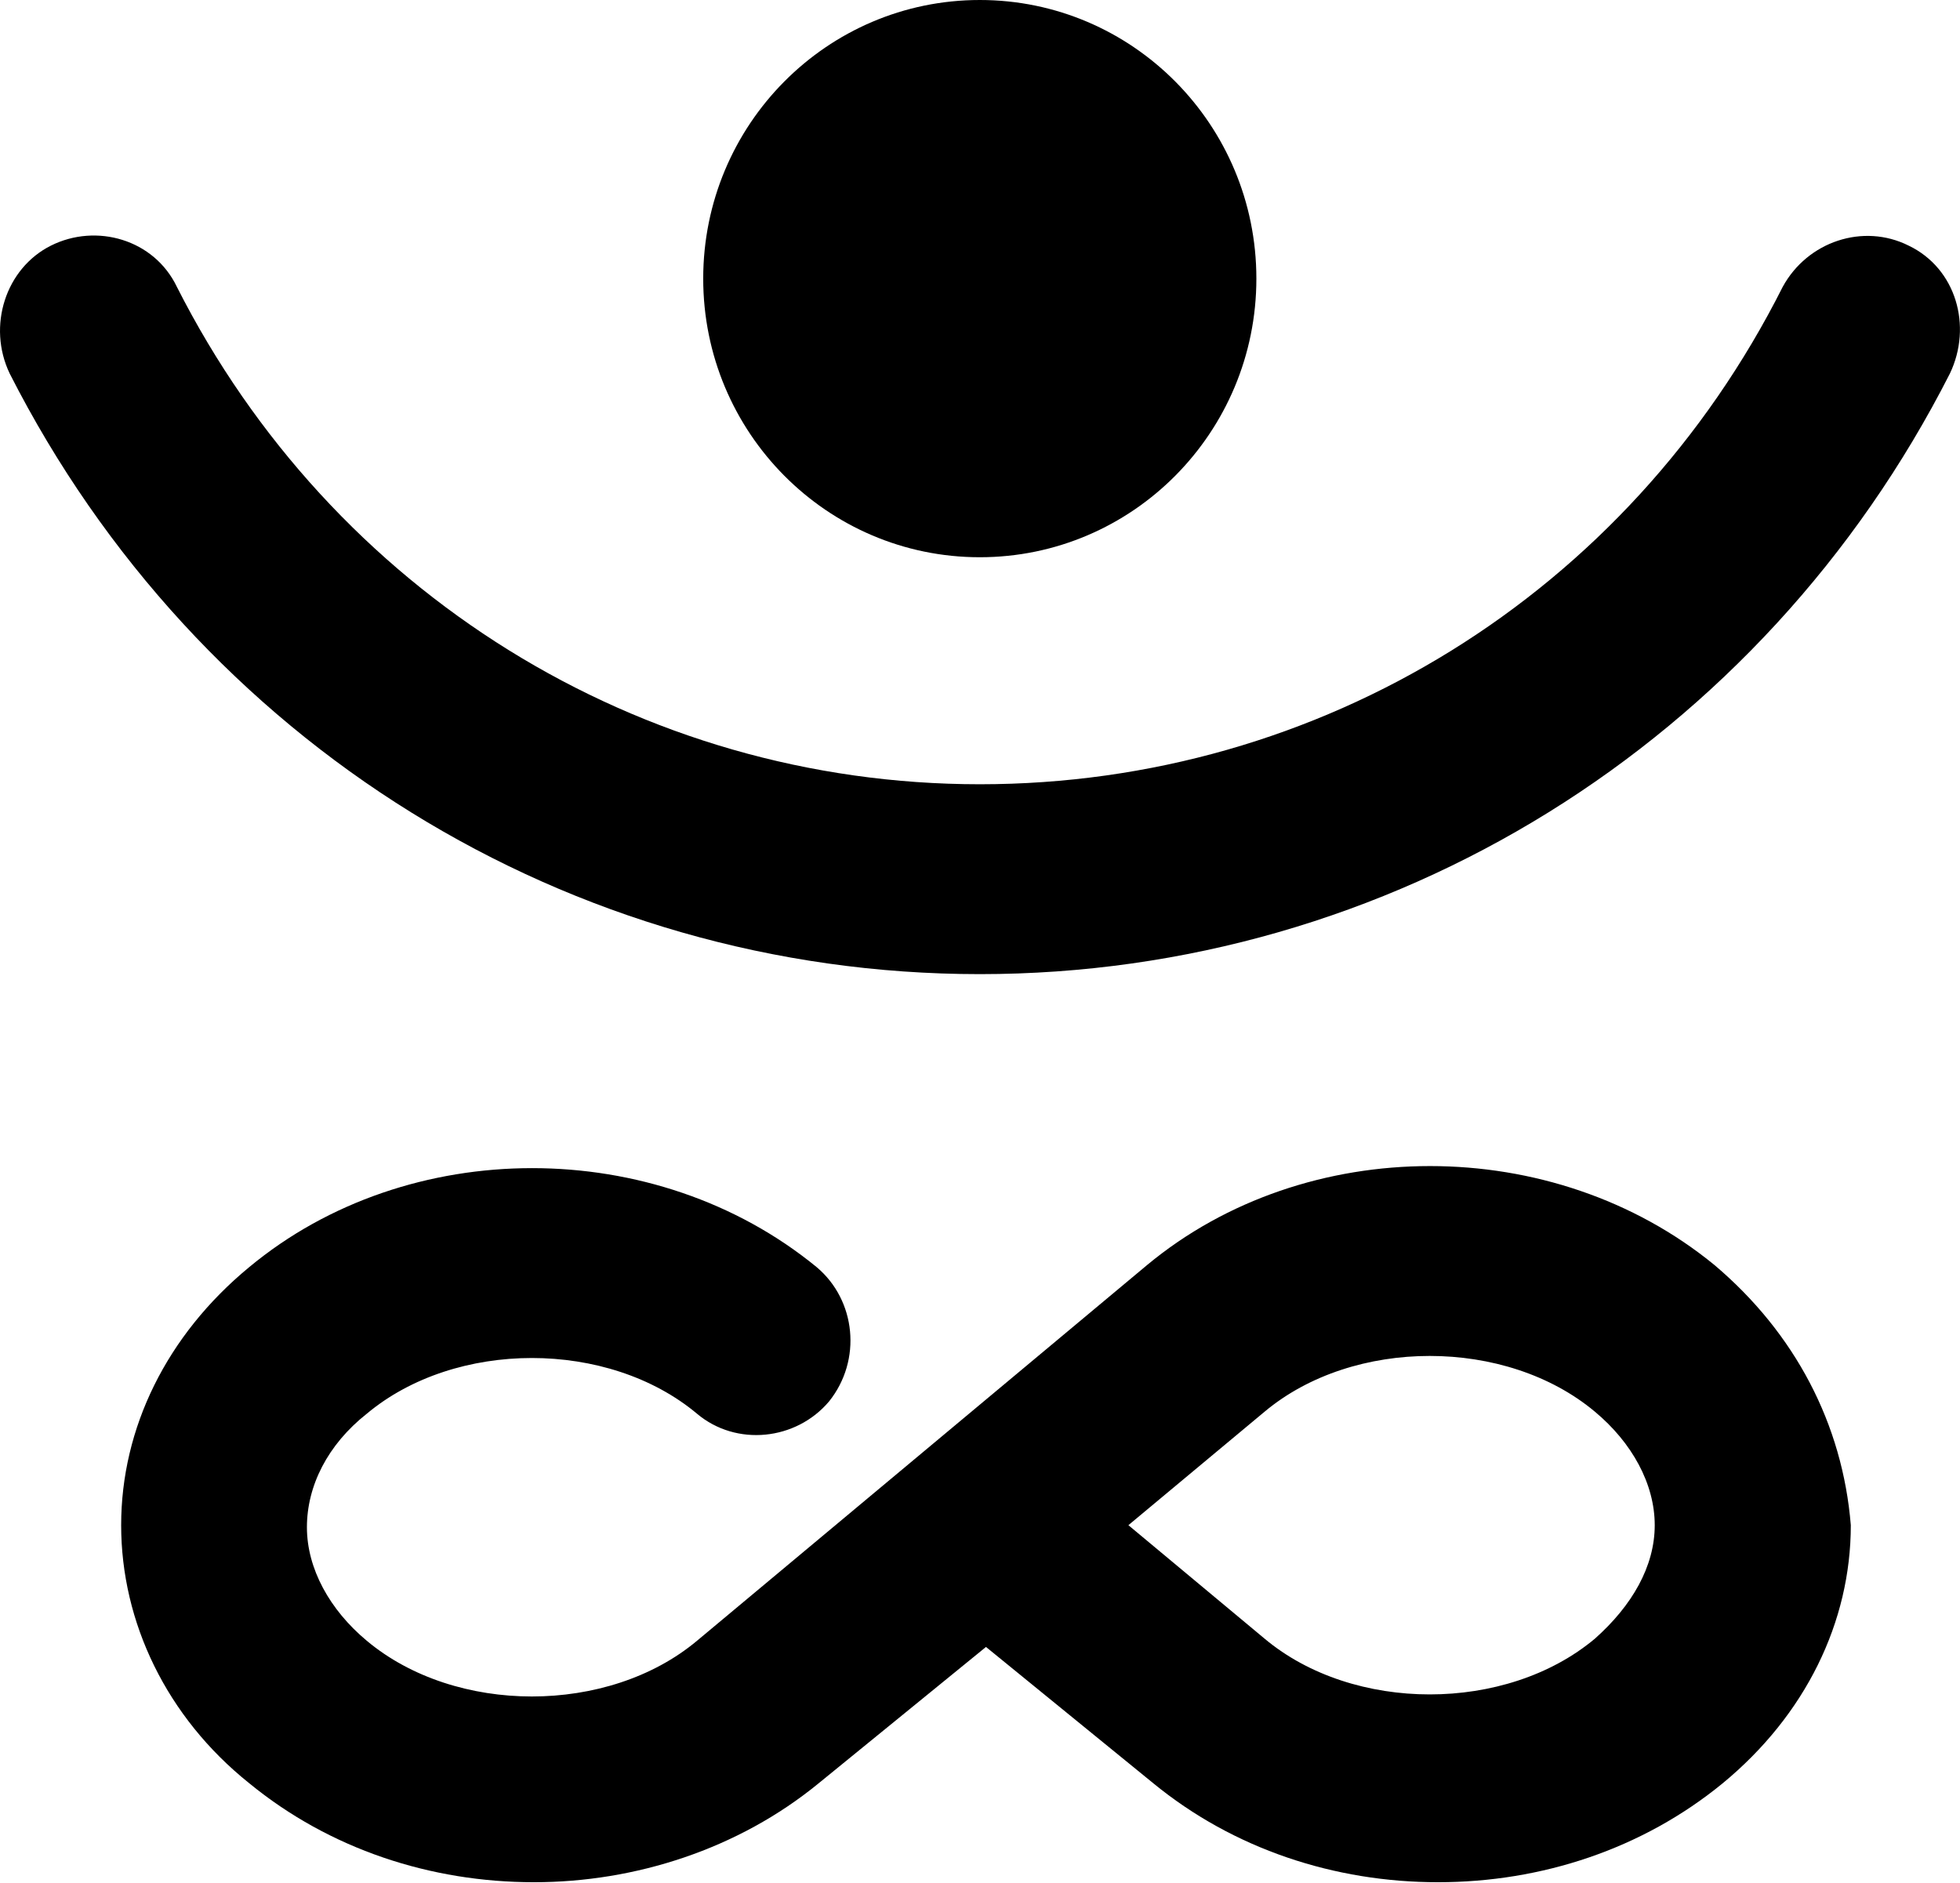
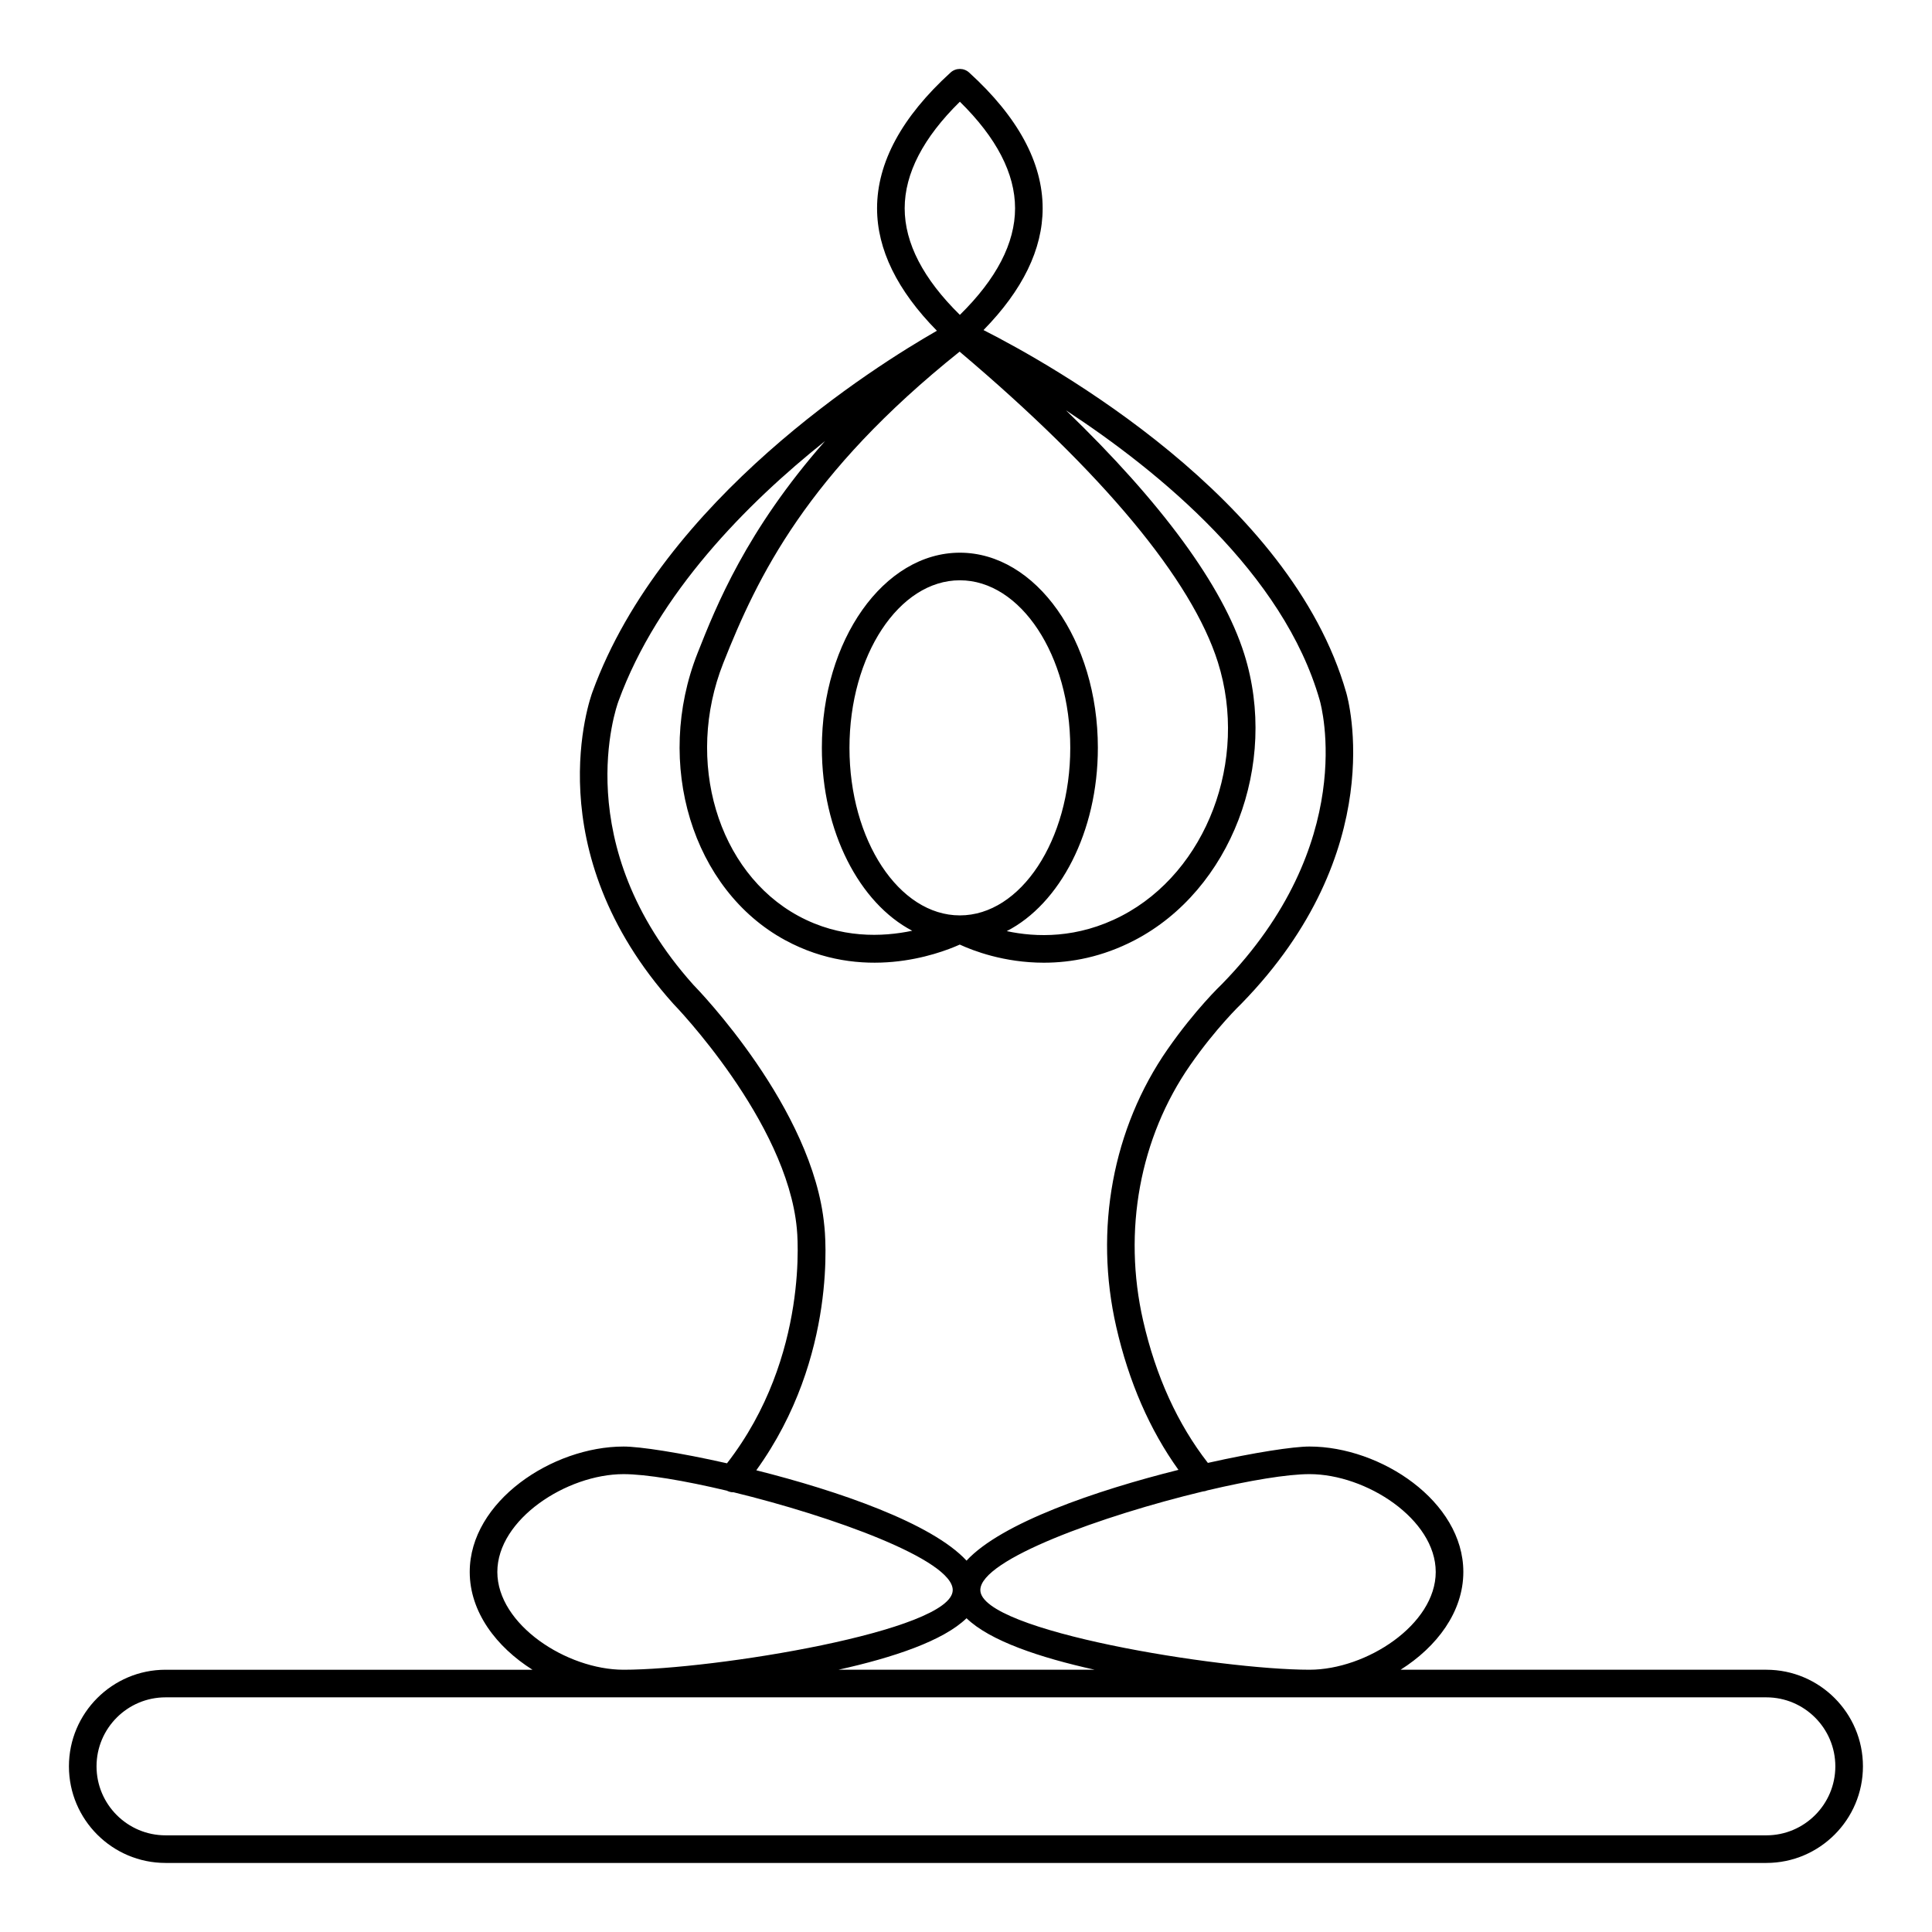
- <svg xmlns="http://www.w3.org/2000/svg" fill="#000000" version="1.1" x="0px" y="0px" style="enable-background:new -180 272 250 250;" xml:space="preserve" viewBox="-102.47 351.4 94.96 91.2">
-   <path d="M-19.4,412.7c-7.8-6.4-19.8-6.4-27.5,0l-10.9,9.1l-10.9,9.1c-4.3,3.6-11.7,3.6-16,0c-1.8-1.5-2.9-3.5-2.9-5.5  c0-2,1-4,2.9-5.5c4.3-3.6,11.7-3.6,16,0c1.9,1.6,4.8,1.3,6.4-0.6c1.6-2,1.3-4.9-0.6-6.5c-7.8-6.4-19.8-6.4-27.5,0  c-4,3.3-6.2,7.8-6.2,12.5s2.2,9.3,6.2,12.5c3.9,3.2,8.8,4.8,13.8,4.8c4.9,0,9.9-1.6,13.8-4.8l8.1-6.6l8.1,6.6  c3.9,3.2,8.8,4.8,13.8,4.8s9.9-1.6,13.8-4.8c4-3.3,6.2-7.8,6.2-12.5C-13.2,420.4-15.5,416-19.4,412.7z M-25.2,430.8  c-4.3,3.6-11.7,3.6-16,0l-6.6-5.5l6.6-5.5c4.3-3.6,11.7-3.6,16,0c1.8,1.5,2.9,3.5,2.9,5.5C-22.3,427.3-23.4,429.2-25.2,430.8z" />
-   <path d="M-10,363.3c-2.2-1.1-4.9-0.2-6.1,2c-7.5,14.9-22.4,24.1-38.9,24.1s-31.4-9.3-38.9-24.1c-1.1-2.3-3.9-3.1-6.1-2  s-3.1,3.9-2,6.2c9.1,17.9,27.1,29.1,47,29.1s37.9-11.2,47-29.1C-6.9,367.2-7.7,364.4-10,363.3z" />
-   <ellipse cx="-55" cy="364.9" rx="13.4" ry="13.5" />
+ <svg xmlns="http://www.w3.org/2000/svg" width="1200pt" height="1200pt" version="1.1" viewBox="0 0 1200 1200">
+   <path d="m1097.1 1037.1h-227.16c22.395-14.133 38.965-35.844 38.965-60.746 0-43.863-51.363-77.887-95.543-77.887-10.055 0-34.27 3.695-63.129 10.168-18.738-24.082-32.301-53.711-40.207-88.297-12.766-55.824-2.102-113.71 29.262-158.81 16.098-23.152 31.324-37.699 31.715-38.078 92.602-94.863 66.336-189.24 65.191-193.16-34.453-120.87-182.9-203.75-225.32-225.28 24.324-24.824 36.734-50.219 36.734-75.633 0-28.395-15.359-56.762-45.66-84.324-3.266-2.981-8.27-2.981-11.535 0-30.293 27.562-45.652 55.934-45.652 84.324 0 25.559 12.57 51.102 37.168 76.059-38.203 21.855-170.17 104.39-213.89 224.21-1.488 3.969-35.383 98.402 50.156 193.81 0.711 0.719 70.473 72.707 76.734 139.63 0.09 0.797 8.363 79.137-43.379 145.8-29.355-6.629-54.059-10.414-64.242-10.414-44.188 0-95.551 34.027-95.551 77.887 0 24.902 16.57 46.609 38.969 60.746h-227.91c-33.082 0-60 26.918-60 60s26.918 60 60 60h994.29c33.082 0 60-26.918 60-60 0.004-33.082-26.918-60-59.996-60zm-205.34-60.746c0 32.711-43.109 60.746-78.398 60.746-55.68 0-204.46-24.066-204.46-49.496 0-18.992 76.121-46.309 138.24-61.238 0.961-0.062 1.879-0.27 2.789-0.66 26.223-6.188 49.691-10.098 63.426-10.098 35.289 0 78.398 28.035 78.398 60.746zm-291.43 28.754c14.457 14.035 45.492 24.441 79.586 31.988l-159.16 0.004c34.09-7.547 65.125-17.957 79.578-31.992zm-4.141-436.54c-37.809 0-68.57-46.684-68.57-104.07 0-57.387 30.762-104.07 68.57-104.07s68.57 46.684 68.57 104.07c0 57.391-30.762 104.07-68.57 104.07zm85.715-104.07c0-66.84-38.453-121.21-85.715-121.21s-85.715 54.375-85.715 121.21c0 52.113 23.422 96.52 56.125 113.61-18.48 3.898-44.645 4.965-70.746-9.223-50.172-27.246-70.648-96.195-46.633-156.96 21.344-53.98 52.09-117.77 146.81-193.51 88.879 75.117 144.3 141.75 160.43 192.93 19.195 60.879-7.031 130.04-59.707 157.46-27.531 14.336-53.422 13.406-71.445 9.535 32.945-16.91 56.594-61.492 56.594-113.86zm-119.99-335.12c0-21.605 11.52-43.852 34.277-66.203 22.758 22.348 34.285 44.598 34.285 66.203 0 21.598-11.527 43.844-34.285 66.195-22.762-22.352-34.277-44.602-34.277-66.195zm-49.93 631.91c-6.812-72.816-78.492-146.71-81.277-149.55-78.113-87.137-47.922-172.52-46.582-176.16 24.48-67.086 79.797-122.91 128.33-161.63-48.98 55.66-67.652 102.55-79.168 131.68-27.152 68.68-3.266 147.01 54.383 178.32 47.914 26.008 94.527 8.988 108.47 2.746 8.129 3.766 27.43 11.258 52.199 11.258 16.84 0 36.219-3.465 56.332-13.938 59.824-31.137 89.758-109.25 68.145-177.82-13.359-42.371-51.273-93.977-110.7-151.32 58.172 38.086 135.14 101.35 157.61 180.14 1.031 3.598 24.316 89.062-60.746 176.21-0.668 0.637-16.59 15.812-33.766 40.496-34.109 49.059-45.738 111.91-31.891 172.43 7.801 34.141 20.781 63.945 38.641 88.812-51.141 12.766-109.99 32.941-131.63 56.379-21.488-23.281-79.695-43.34-130.59-56.121 51.055-70.742 42.629-148.7 42.246-151.94zm-203.08 215.07c0-32.711 43.117-60.746 78.406-60.746 13.855 0 37.621 3.981 64.129 10.266 1.195 0.59 2.453 0.996 3.742 0.996 0.082 0 0.156-0.051 0.238-0.051 61.758 15.027 136.34 41.988 136.34 60.789-0.004 25.426-148.77 49.492-204.45 49.492-35.289 0-78.406-28.035-78.406-60.746zm788.2 163.6h-994.29c-23.629 0-42.855-19.227-42.855-42.855 0-23.629 19.227-42.855 42.855-42.855h994.29c23.629 0 42.855 19.227 42.855 42.855 0.004 23.629-19.223 42.855-42.852 42.855z" />
</svg>
